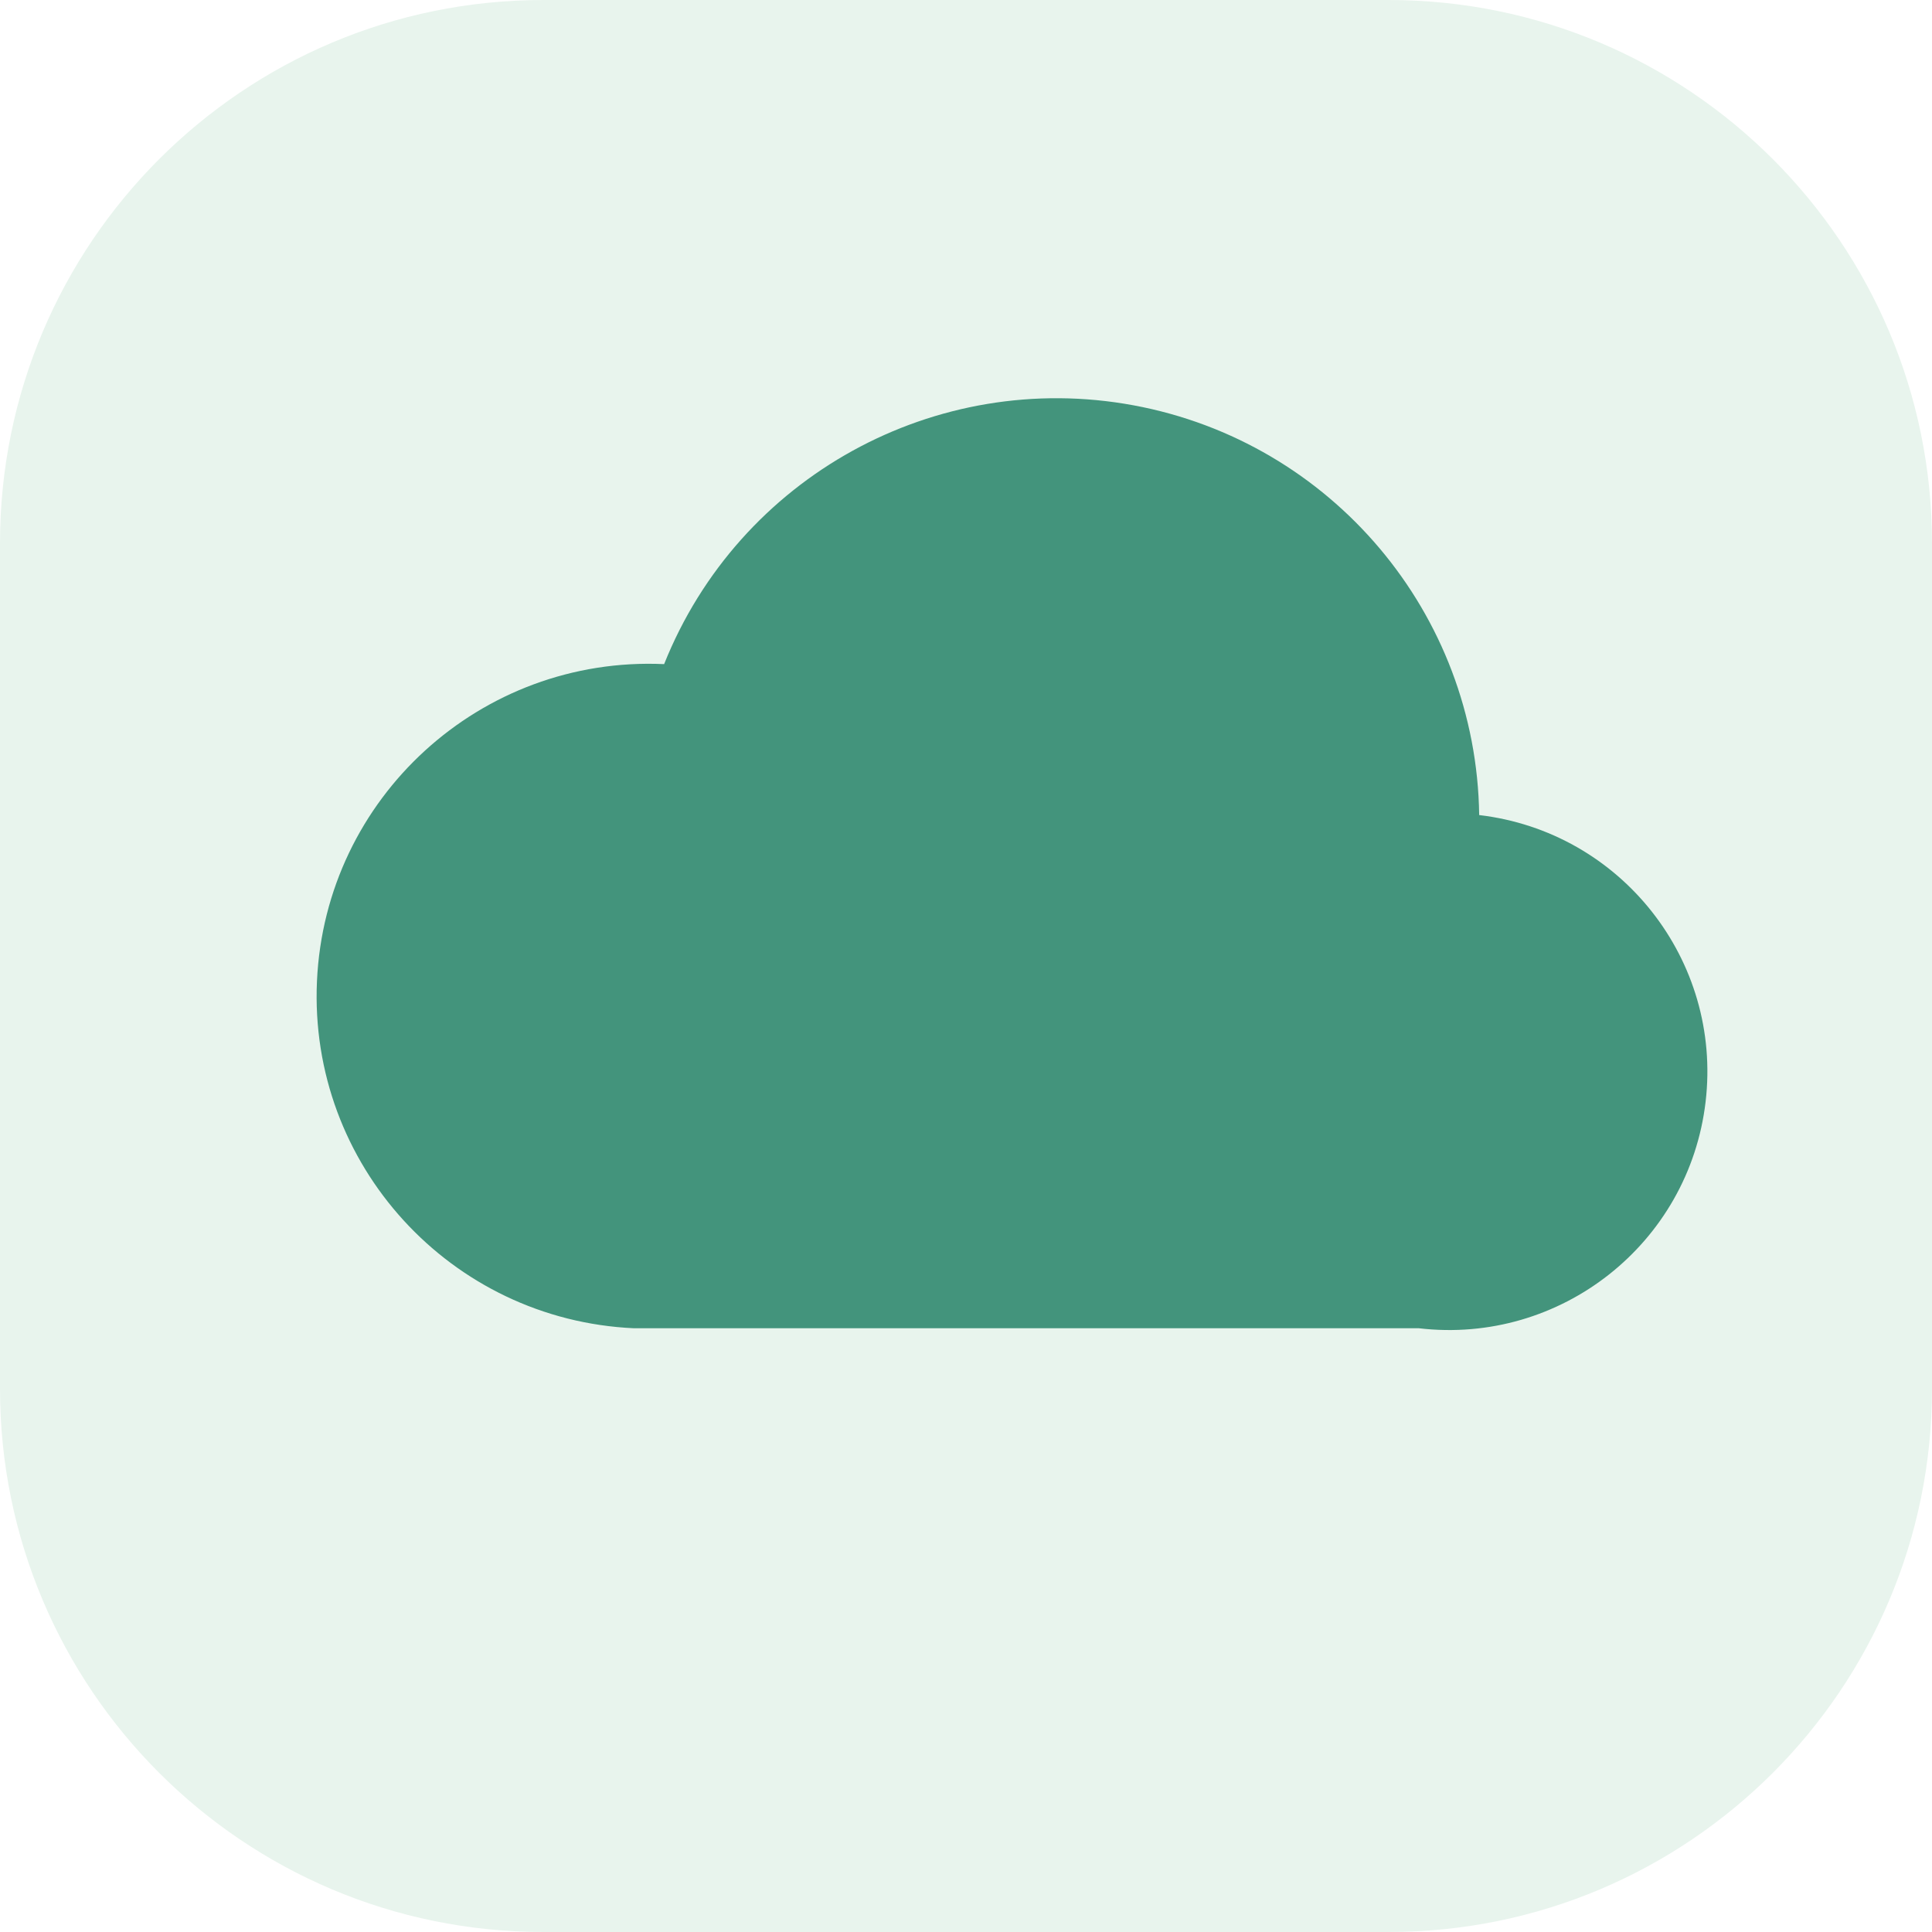
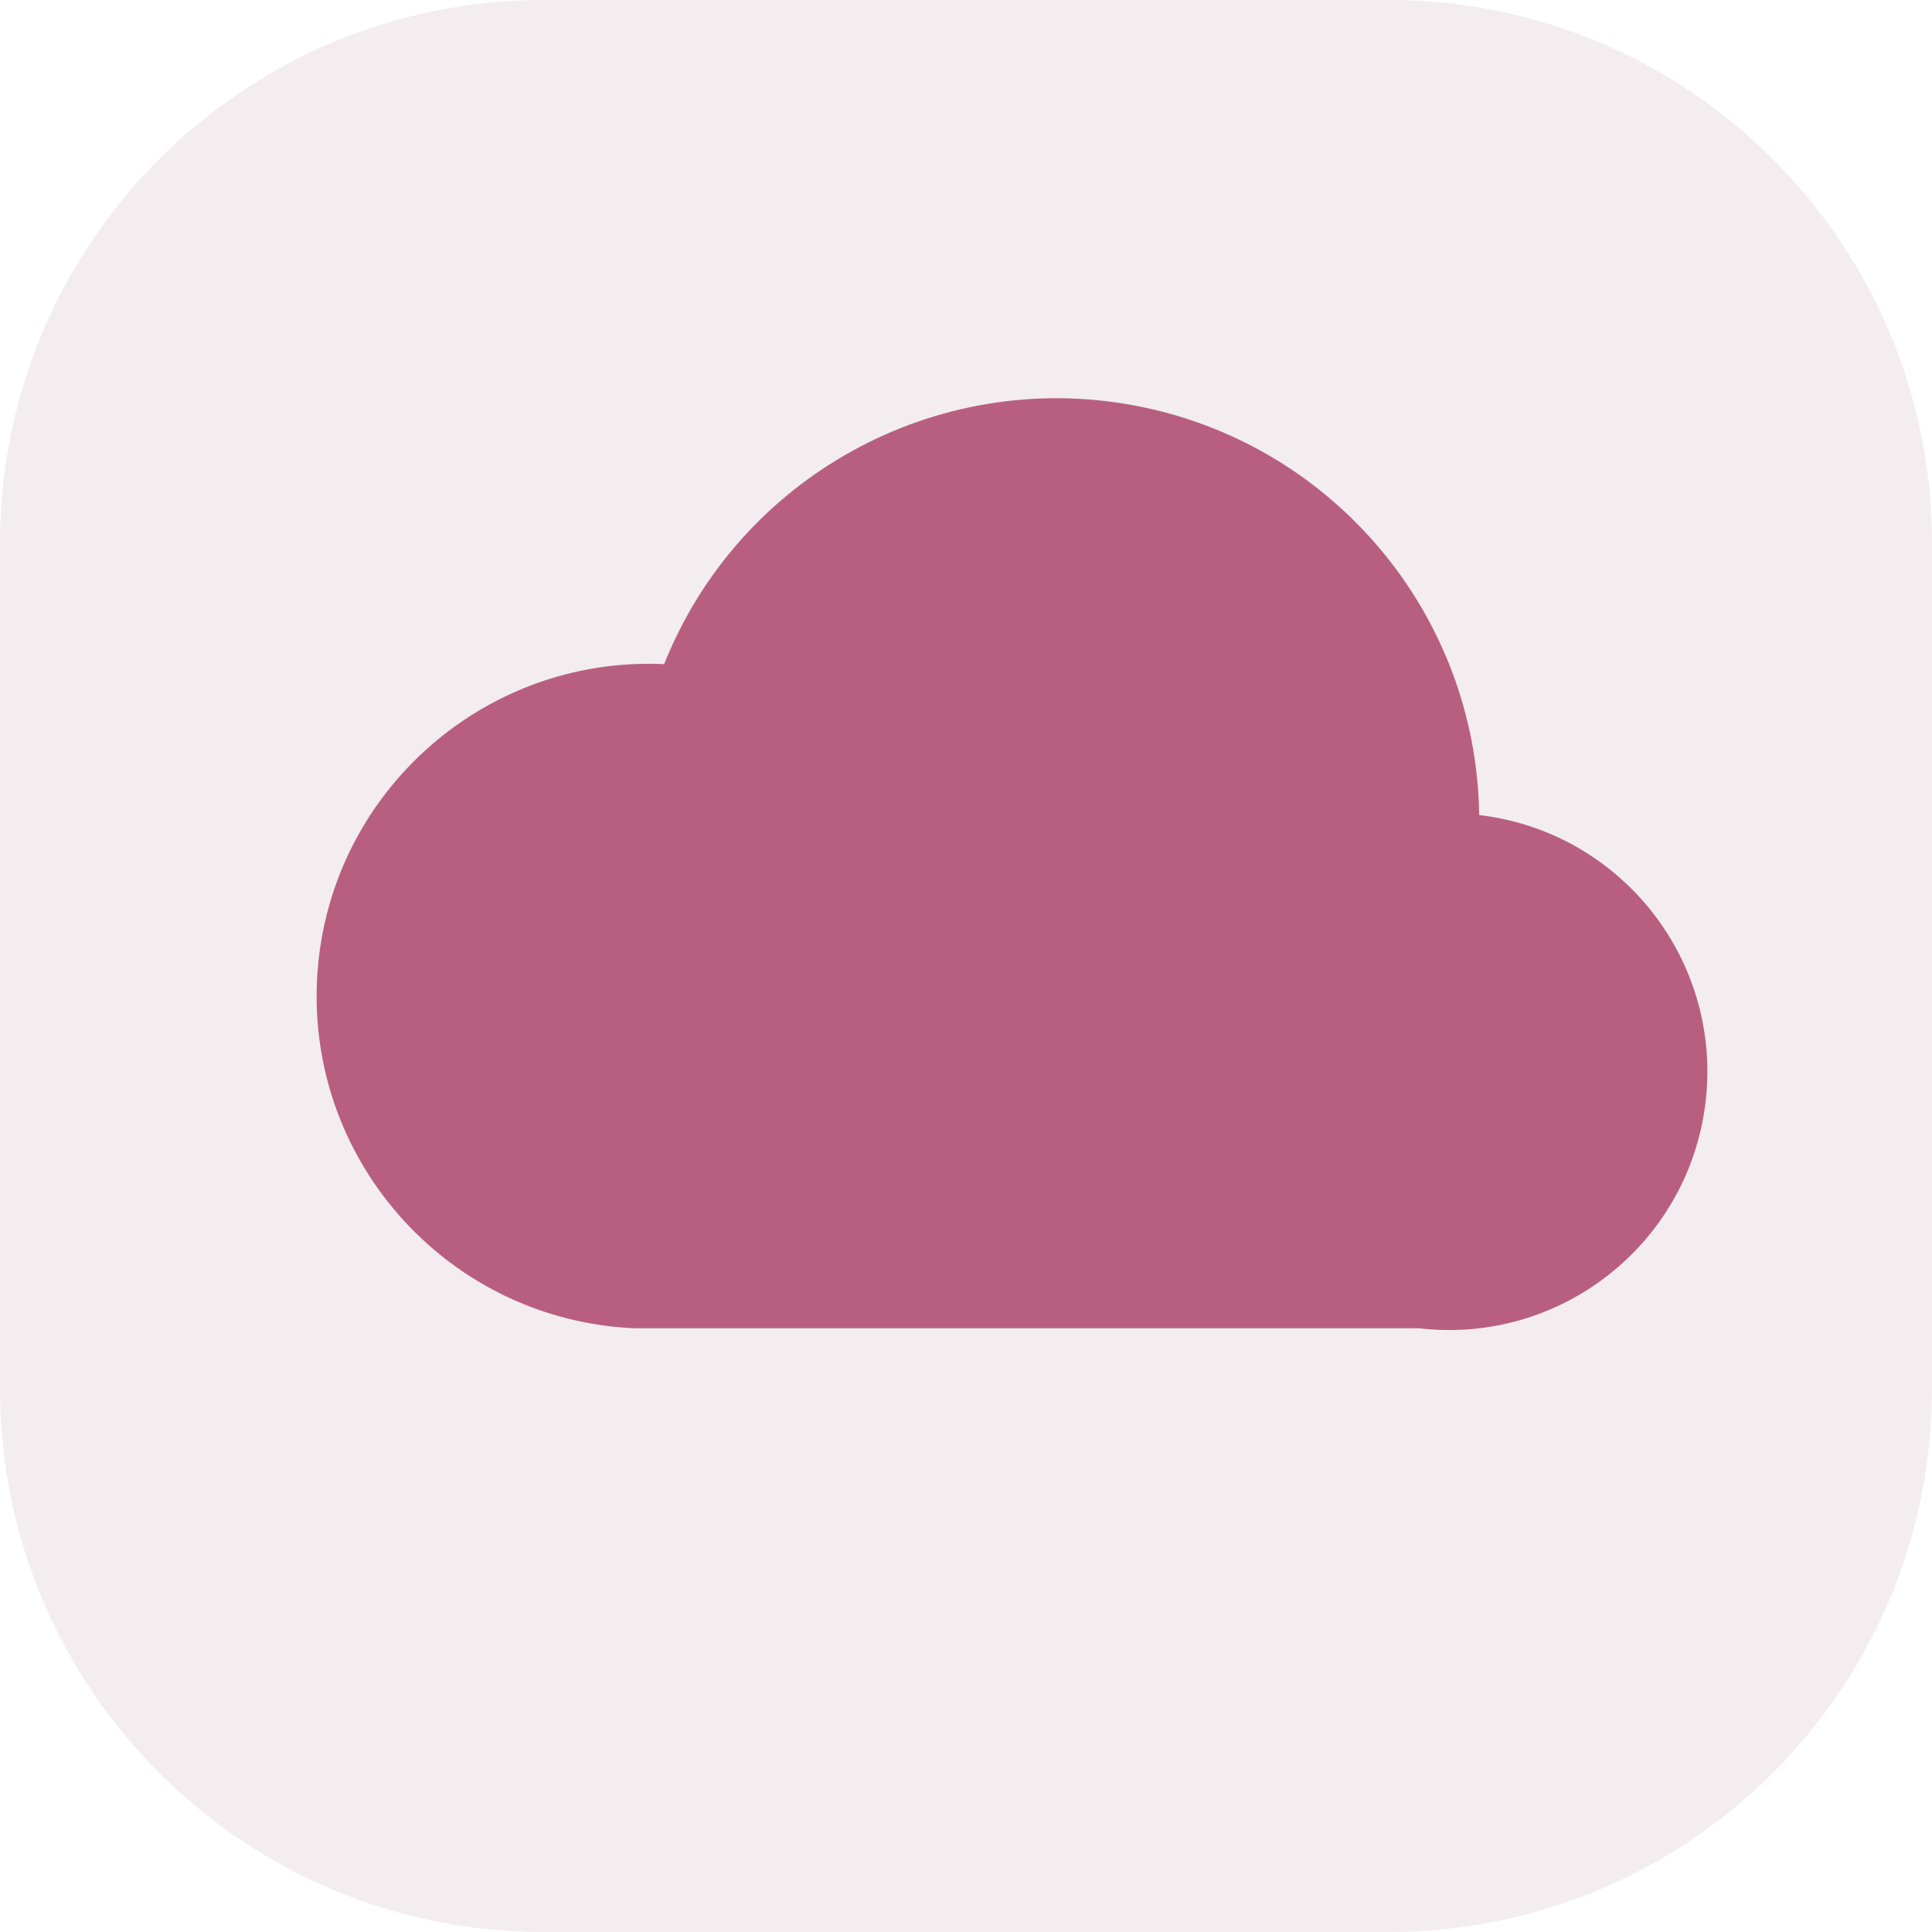
<svg xmlns="http://www.w3.org/2000/svg" viewBox="0 0 64 64">
-   <rect width="64" height="64" rx="18" fill="#e8f4ed" />
-   <path d="M21 44a11 11 0 1 1 1-22 14 14 0 0 1 27 5 8.5 8.5 0 0 1-2 17H21Z" fill="#43947c" />
+   <rect width="64" height="64" rx="18" fill="#f3edef" />
+   <path d="M21 44a11 11 0 1 1 1-22 14 14 0 0 1 27 5 8.5 8.5 0 0 1-2 17H21Z" fill="#b85f7f" />
</svg>
